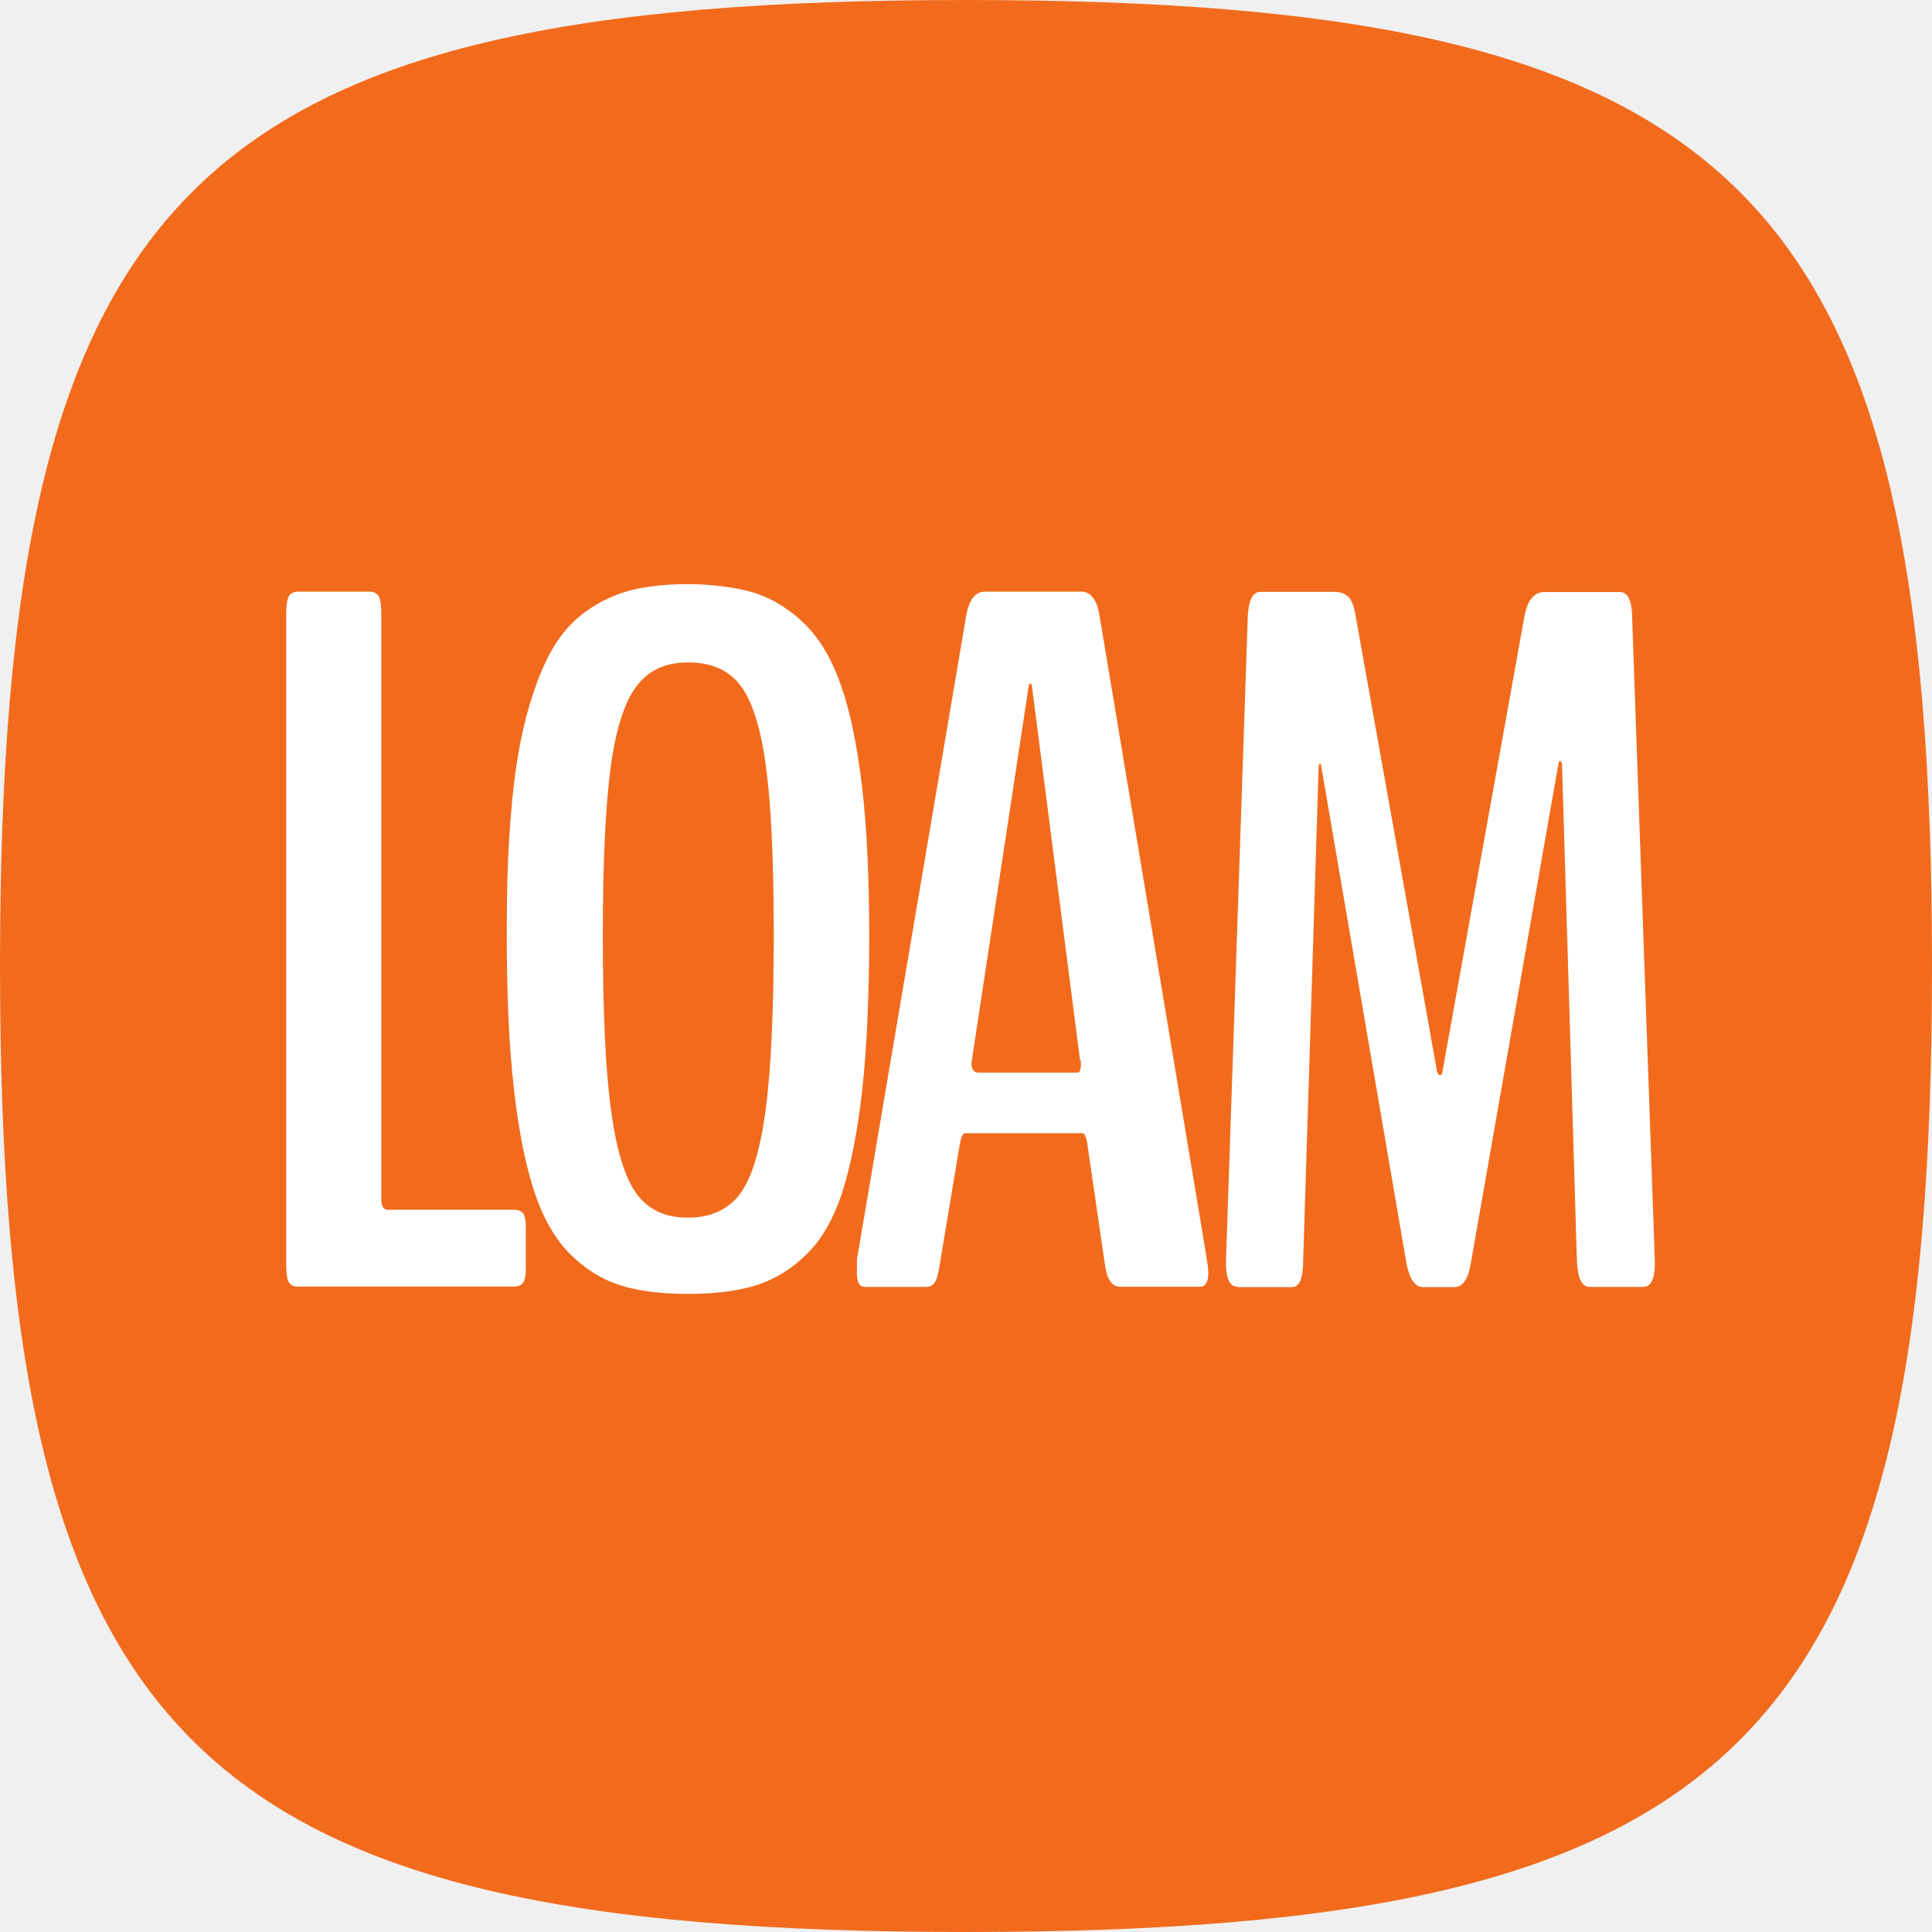
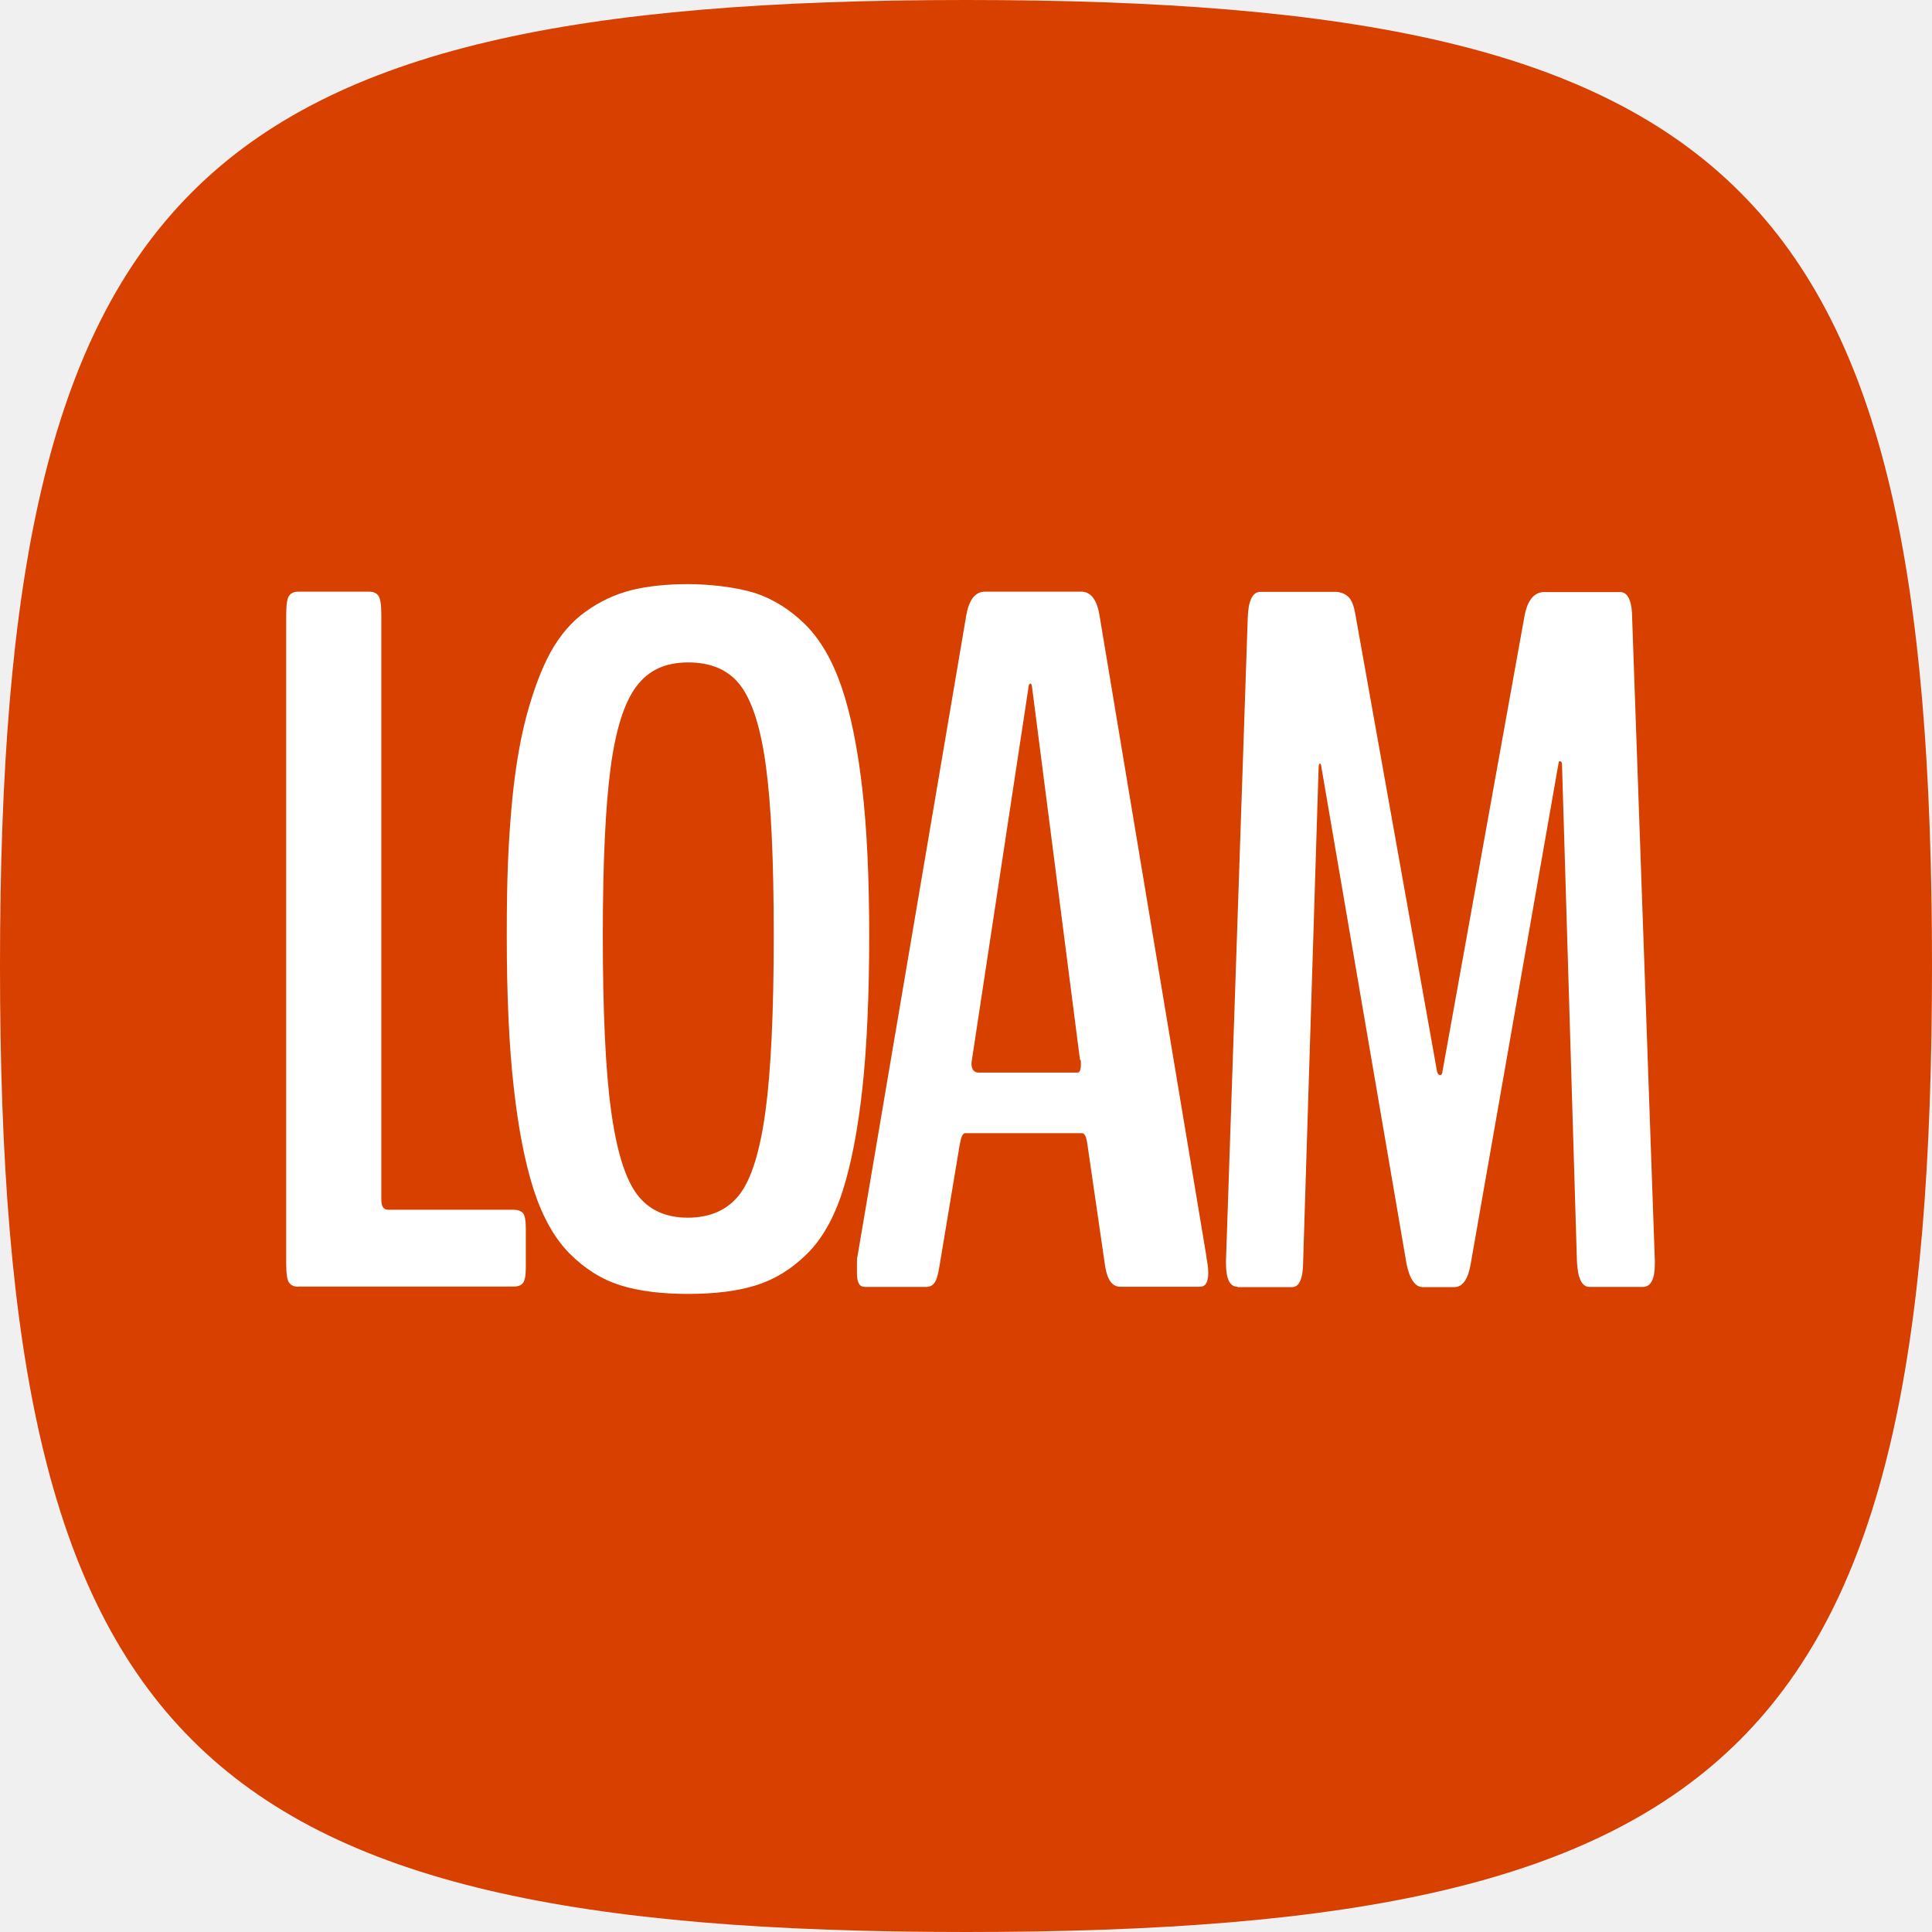
<svg xmlns="http://www.w3.org/2000/svg" id="Layer_1" version="1.1" viewBox="0 0 1024 1024">
  <defs>
    <style>
-       .st0 {fill: #f26b1d; fill-rule: evenodd;}
+       .st0 {fill: #d84000; fill-rule: evenodd;}
      .st1 {fill: #fff;}
    </style>
  </defs>
  <path class="st0" d="M1024,512c0,411.2-100.8,512-512,512S0,923.2,0,512,100.8,0,512,0s512,100.8,512,512Z" />
  <path class="st1" d="M158.1,682c-2.2,0-3.8-.7-4.9-2.2-1-1.4-1.5-4.7-1.5-9.9v-344.2c0-5.1.5-8.4,1.5-9.9,1-1.4,2.6-2.2,4.9-2.2h37.6c2.2,0,3.8.7,4.9,2.2,1,1.5,1.5,4.7,1.5,9.9v309.9c0,3.8,1.2,5.6,3.6,5.6h66.6c2.2,0,3.8.6,4.9,1.8,1,1.2,1.5,3.9,1.5,8.2v20.5c0,4.3-.5,7-1.5,8.3s-2.6,1.9-4.9,1.9h-114.2Z" />
  <path class="st1" d="M364.7,685.8c-14.2,0-26.2-1.5-36-4.6-9.8-3.1-18.7-8.7-26.8-16.8-8-8.1-14.3-19.3-19-33.7-4.6-14.3-8.2-32.5-10.6-54.4-2.5-21.9-3.7-48.7-3.7-80.3s.8-47.5,2.4-66.6c1.6-19.1,4.3-35.6,7.9-49.4,3.7-13.8,8-25.3,12.9-34.3,5-9,11.2-16.3,18.7-21.6,7.5-5.4,15.5-9.1,24.1-11.3,8.5-2.1,18.5-3.2,30-3.2s25.7,1.6,35.5,4.7c9.8,3.2,18.7,8.8,26.8,16.8,8,8,14.4,19.1,19.2,33.2,4.8,14.1,8.4,31.9,10.9,53.5,2.5,21.6,3.7,47.7,3.7,78.2s-1.2,58.7-3.6,80.7c-2.4,22-5.9,40.2-10.5,54.6-4.6,14.3-10.9,25.5-19,33.4-8,7.9-16.9,13.4-26.8,16.5-9.8,3.1-21.9,4.6-36.2,4.6ZM364.5,645.4c11.9,0,21.1-4.1,27.4-12.2,6.3-8.1,10.9-22.8,13.8-44.1,2.9-21.3,4.4-52.3,4.4-93.1s-1.4-69.3-4.1-89.6c-2.7-20.3-7.2-34.6-13.4-42.9-6.2-8.3-15.5-12.4-27.8-12.4s-21.1,4.2-27.5,12.7-11,22.9-13.7,43.4c-2.7,20.5-4.1,50.1-4.1,88.9s1.4,71.3,4.4,92.6c2.9,21.3,7.5,36,13.7,44.3,6.2,8.3,15.2,12.4,27,12.4Z" />
  <path class="st1" d="M458,682c-2.6,0-3.8-2.5-3.8-7.4v-4.4c0-2.2,0-3.7.3-4.4l57.6-339.4c1.4-8.2,4.5-12.5,9.5-12.8h52c4.8.3,7.9,4.6,9.2,12.8l56.6,339.4c0,.5.1,1.5.4,2.8.3,1.4.4,2.6.5,3.6,0,1,.1,1.9.1,2.6,0,4.8-1.5,7.2-4.4,7.2h-42.3c-4.1,0-6.7-3.5-7.9-10.5l-9.5-65.3c-.5-3.8-1.5-5.6-2.8-5.6h-62c-1.2,0-2.1,2-2.8,5.9l-10.8,64.8c-.7,4.3-1.5,7.1-2.6,8.6-1,1.5-2.6,2.2-4.6,2.2h-32.8ZM518.9,568.5h52.2c1.2,0,1.8-1.5,1.8-4.6s-.2-1.8-.5-2.3l-25.4-197.5c-.2-1.2-.4-1.8-.8-1.8-.5,0-.9.5-1,1.5l-30,197.5c-.2,1.2-.3,2-.3,2.3,0,3.2,1.3,4.9,3.8,4.9Z" />
  <path class="st1" d="M655.9,682c-4.1,0-6.1-4.2-6.1-12.5v-1.3l11.5-339.9c.2-9.4,2.3-14.3,6.4-14.6h40.5c2.6.2,4.7,1,6.4,2.6,1.7,1.5,3,4.7,3.8,9.5l43.3,242.3c.2.7.5,1.2.9,1.5.4.3.9.3,1.3,0,.4-.3.6-.9.6-1.5l43.5-241.5c1.5-8.2,4.9-12.5,10-12.8h41c4.1.3,6.1,5.2,6.1,14.6l12,339.9v1.5c0,8.2-2.1,12.3-6.4,12.3h-28.2c-4.1,0-6.3-4.6-6.7-13.8l-7.9-263c0-1-.3-1.6-.8-1.8-.5-.2-.9,0-1,.8l-46.6,265.6c-1.4,8.2-4.3,12.3-8.7,12.3h-16.6c-4.1,0-7-4.1-8.7-12.3l-45.3-264.3c-.2-1-.5-1.2-1-.5-.2.3-.3.9-.3,1.5l-8.2,261.8c0,9.2-2,13.8-5.9,13.8h-28.9Z" />
</svg>
